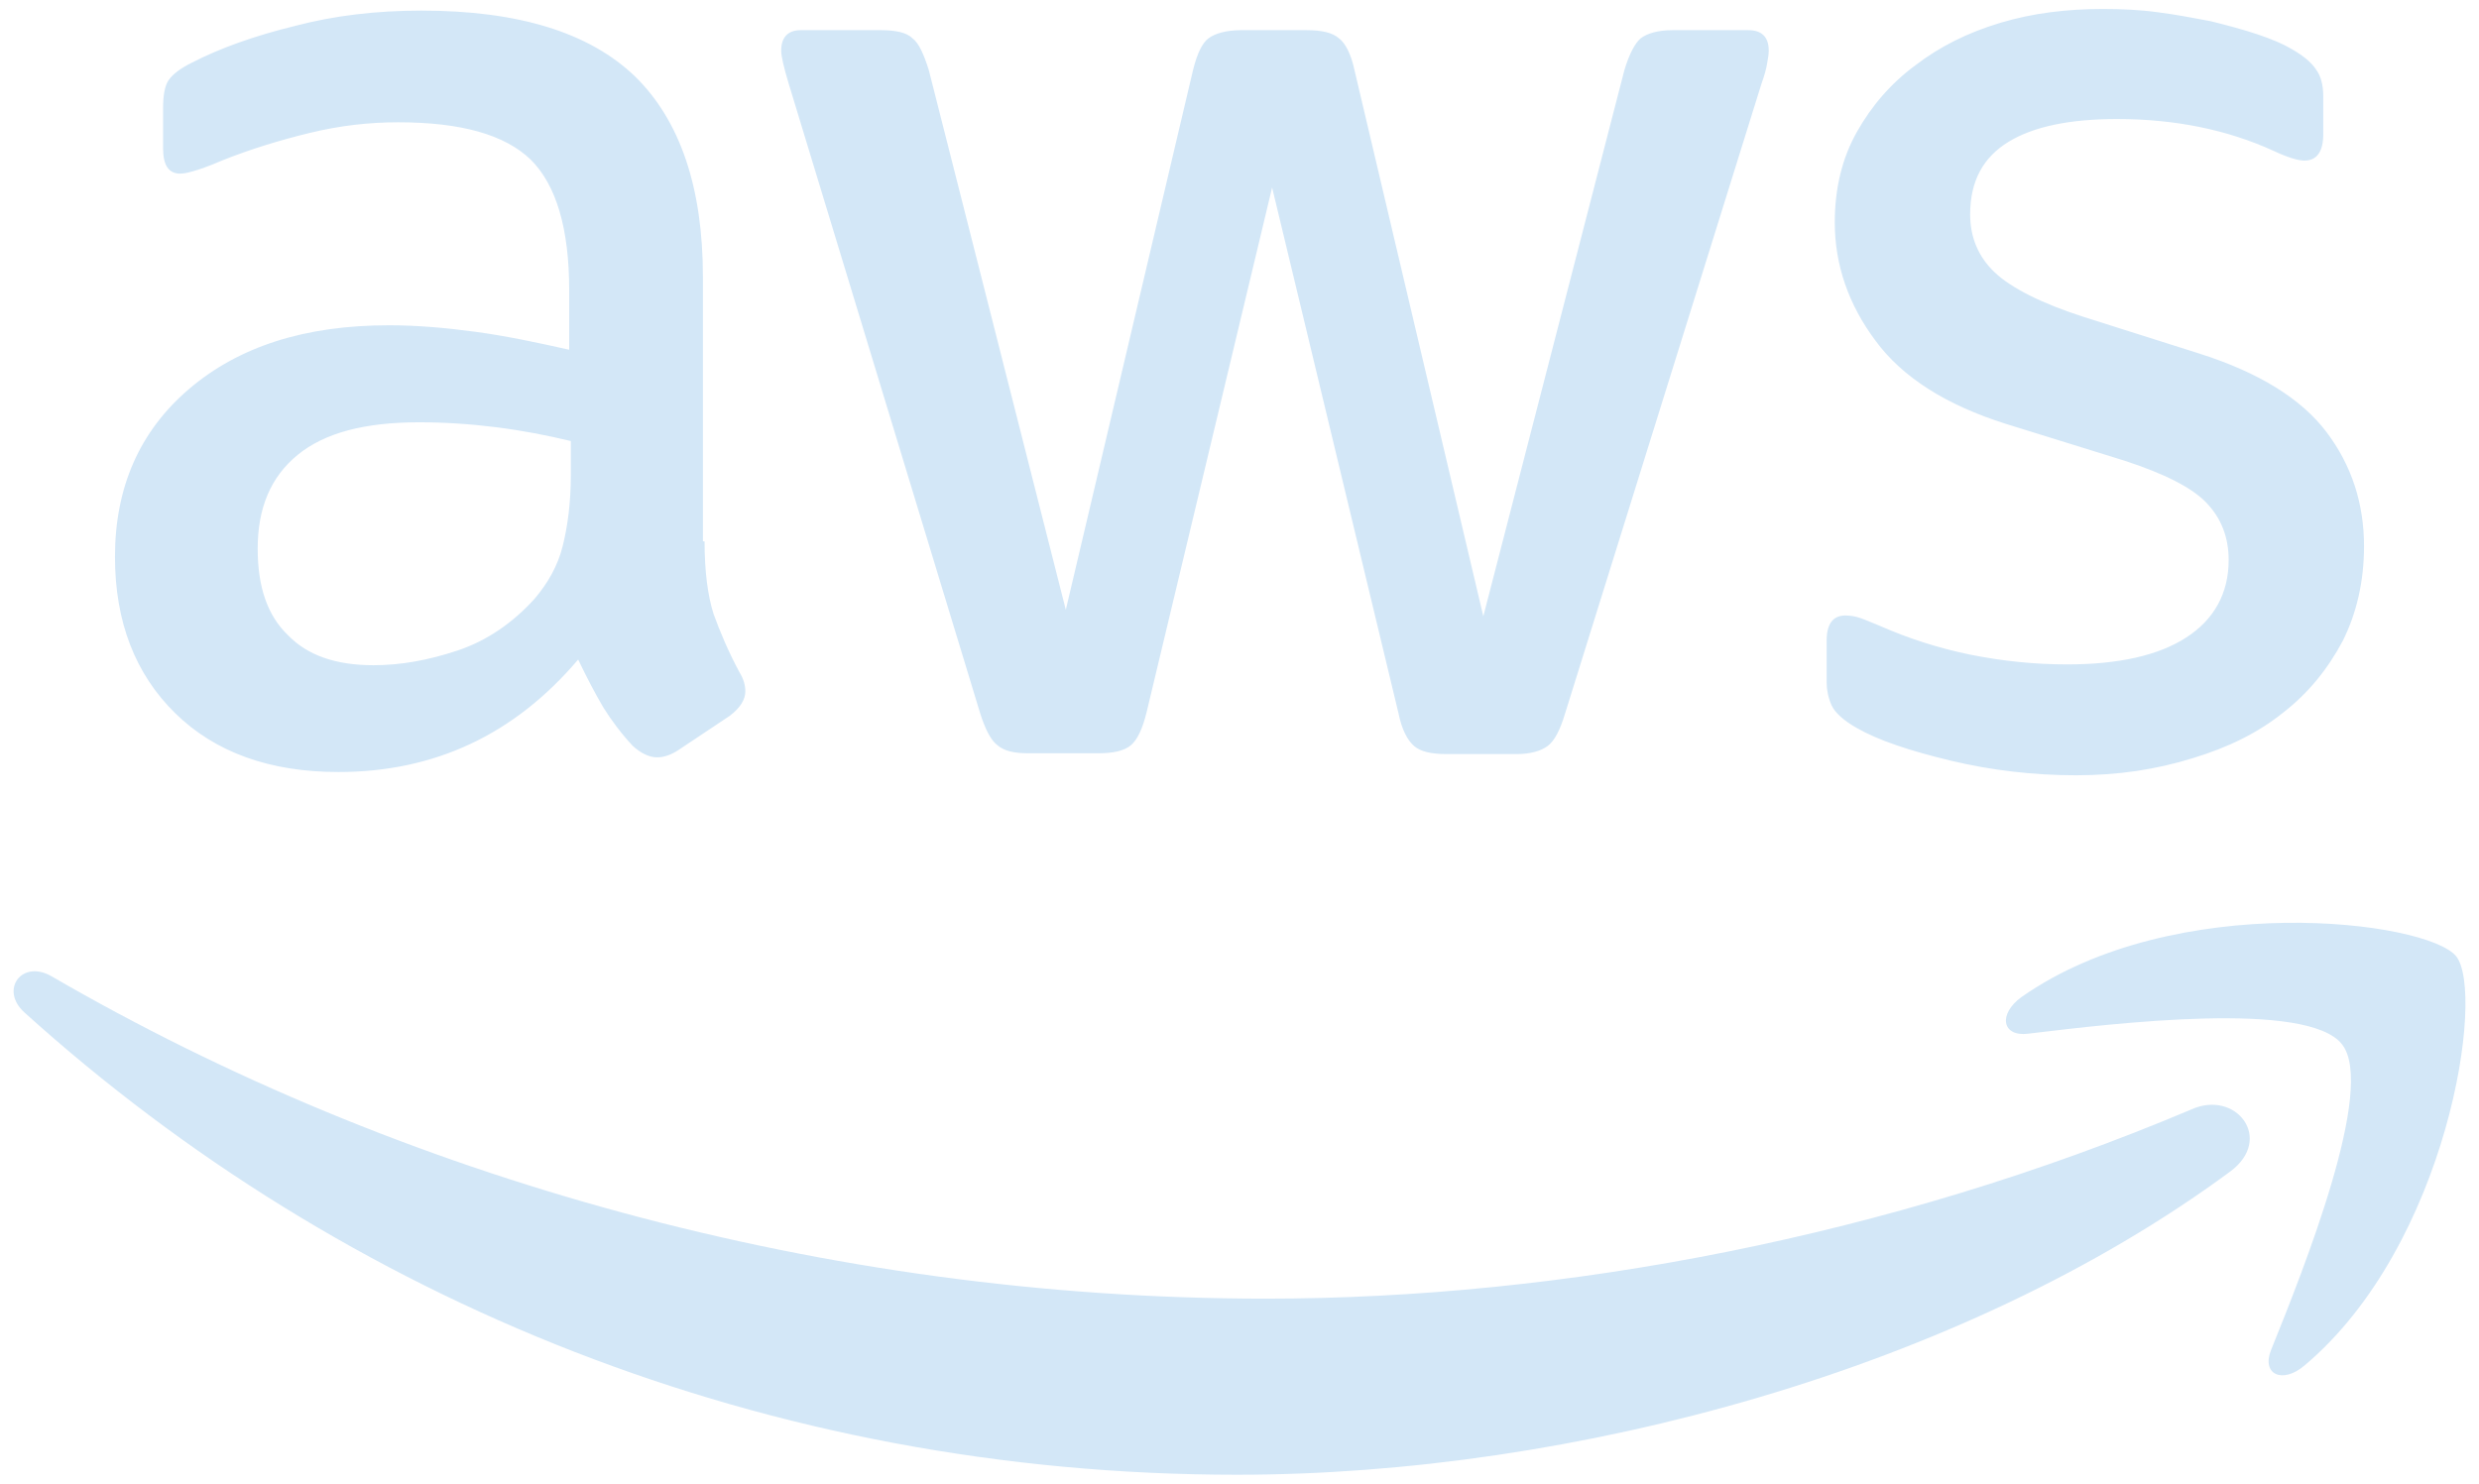
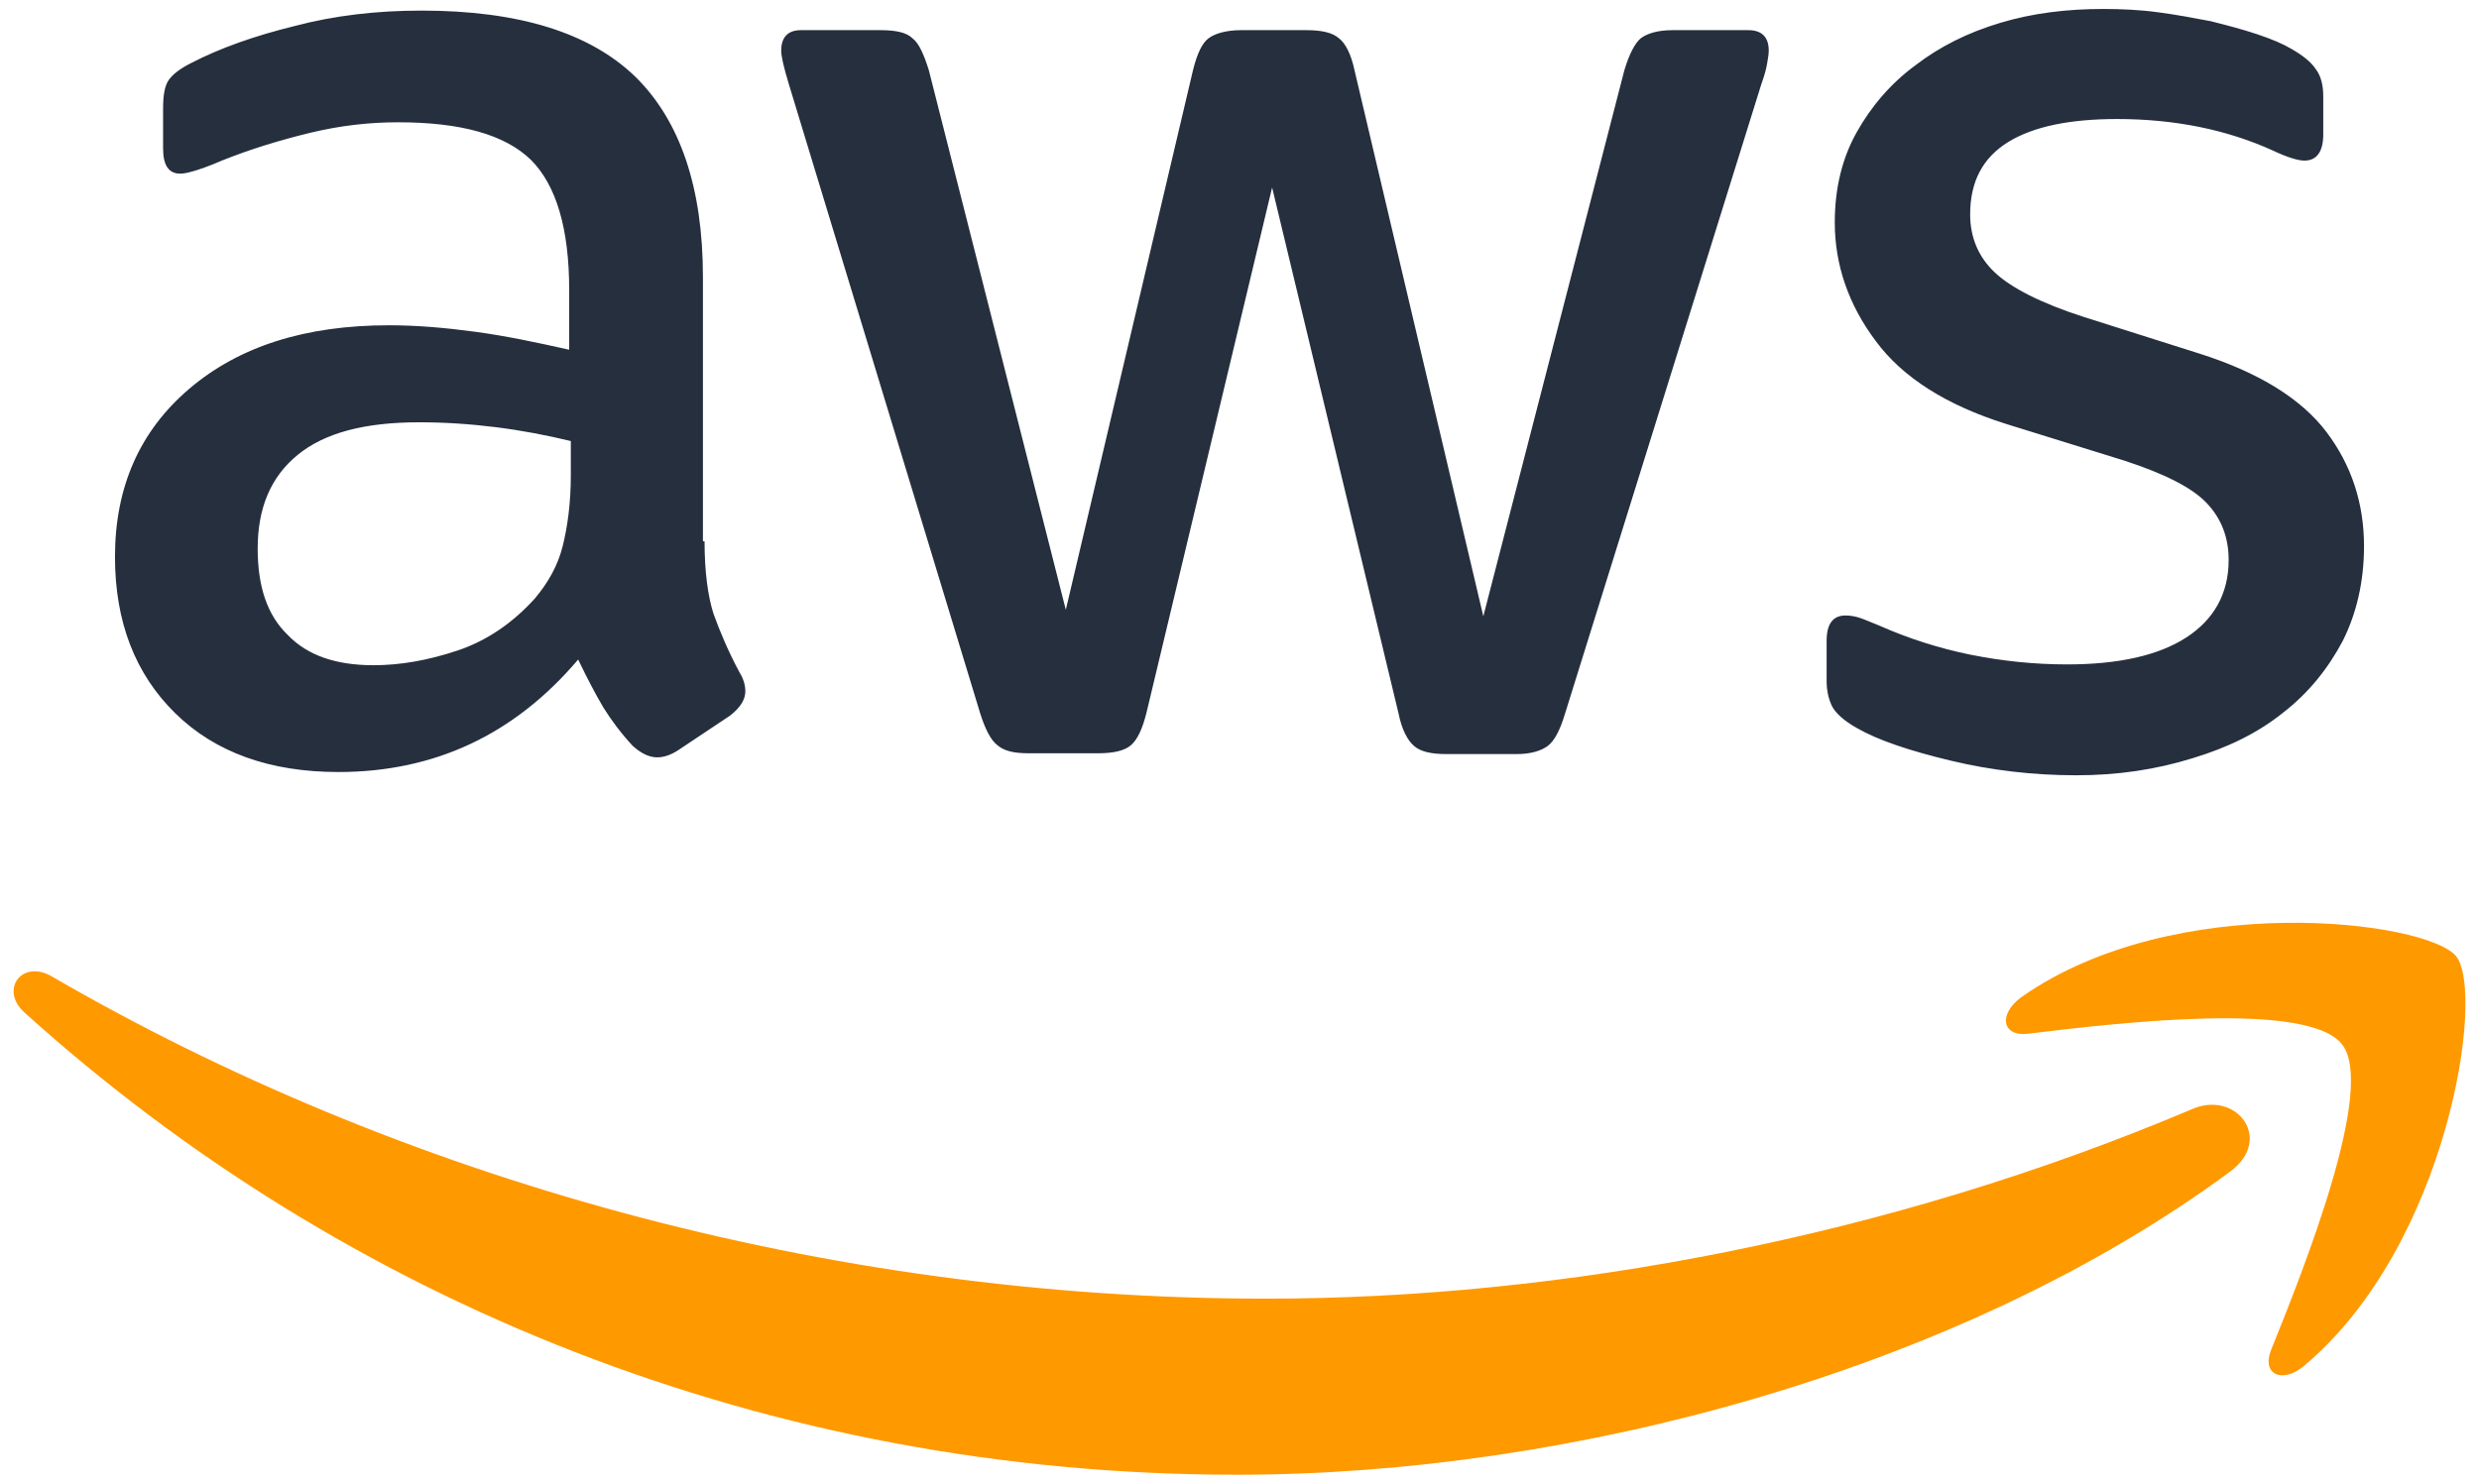
<svg xmlns="http://www.w3.org/2000/svg" version="1.1" id="Layer_1" x="0px" y="0px" viewBox="0 0 304 182" style="enable-background:new 0 0 304 182;" xml:space="preserve">
  <style type="text/css">
- 	.st0{fill:#D3E7F7;}
- 	.st1{fill-rule:evenodd;clip-rule:evenodd;fill:#D3E7F7;}
+ 	.st0{fill:#252F3E;}
+ 	.st1{fill-rule:evenodd;clip-rule:evenodd;fill:#FF9900;}
</style>
  <g>
    <path class="st0" d="M86.4,66.4c0,3.7,0.4,6.7,1.1,8.9c0.8,2.2,1.8,4.6,3.2,7.2c0.5,0.8,0.7,1.6,0.7,2.3c0,1-0.6,2-1.9,3l-6.3,4.2   c-0.9,0.6-1.8,0.9-2.6,0.9c-1,0-2-0.5-3-1.4C76.2,90,75,88.4,74,86.8c-1-1.7-2-3.6-3.1-5.9c-7.8,9.2-17.6,13.8-29.4,13.8   c-8.4,0-15.1-2.4-20-7.2c-4.9-4.8-7.4-11.2-7.4-19.2c0-8.5,3-15.4,9.1-20.6c6.1-5.2,14.2-7.8,24.5-7.8c3.4,0,6.9,0.3,10.6,0.8   c3.7,0.5,7.5,1.3,11.5,2.2v-7.3c0-7.6-1.6-12.9-4.7-16c-3.2-3.1-8.6-4.6-16.3-4.6c-3.5,0-7.1,0.4-10.8,1.3c-3.7,0.9-7.3,2-10.8,3.4   c-1.6,0.7-2.8,1.1-3.5,1.3c-0.7,0.2-1.2,0.3-1.6,0.3c-1.4,0-2.1-1-2.1-3.1v-4.9c0-1.6,0.2-2.8,0.7-3.5c0.5-0.7,1.4-1.4,2.8-2.1   c3.5-1.8,7.7-3.3,12.6-4.5c4.9-1.3,10.1-1.9,15.6-1.9c11.9,0,20.6,2.7,26.2,8.1c5.5,5.4,8.3,13.6,8.3,24.6V66.4z M45.8,81.6   c3.3,0,6.7-0.6,10.3-1.8c3.6-1.2,6.8-3.4,9.5-6.4c1.6-1.9,2.8-4,3.4-6.4c0.6-2.4,1-5.3,1-8.7v-4.2c-2.9-0.7-6-1.3-9.2-1.7   c-3.2-0.4-6.3-0.6-9.4-0.6c-6.7,0-11.6,1.3-14.9,4c-3.3,2.7-4.9,6.5-4.9,11.5c0,4.7,1.2,8.2,3.7,10.6   C37.7,80.4,41.2,81.6,45.8,81.6z M126.1,92.4c-1.8,0-3-0.3-3.8-1c-0.8-0.6-1.5-2-2.1-3.9L96.7,10.2c-0.6-2-0.9-3.3-0.9-4   c0-1.6,0.8-2.5,2.4-2.5h9.8c1.9,0,3.2,0.3,3.9,1c0.8,0.6,1.4,2,2,3.9l16.8,66.2l15.6-66.2c0.5-2,1.1-3.3,1.9-3.9c0.8-0.6,2.2-1,4-1   h8c1.9,0,3.2,0.3,4,1c0.8,0.6,1.5,2,1.9,3.9l15.8,67l17.3-67c0.6-2,1.3-3.3,2-3.9c0.8-0.6,2.1-1,3.9-1h9.3c1.6,0,2.5,0.8,2.5,2.5   c0,0.5-0.1,1-0.2,1.6c-0.1,0.6-0.3,1.4-0.7,2.5l-24.1,77.3c-0.6,2-1.3,3.3-2.1,3.9c-0.8,0.6-2.1,1-3.8,1h-8.6c-1.9,0-3.2-0.3-4-1   c-0.8-0.7-1.5-2-1.9-4L156,23l-15.4,64.4c-0.5,2-1.1,3.3-1.9,4c-0.8,0.7-2.2,1-4,1H126.1z M254.6,95.1c-5.2,0-10.4-0.6-15.4-1.8   c-5-1.2-8.9-2.5-11.5-4c-1.6-0.9-2.7-1.9-3.1-2.8c-0.4-0.9-0.6-1.9-0.6-2.8v-5.1c0-2.1,0.8-3.1,2.3-3.1c0.6,0,1.2,0.1,1.8,0.3   c0.6,0.2,1.5,0.6,2.5,1c3.4,1.5,7.1,2.7,11,3.5c4,0.8,7.9,1.2,11.9,1.2c6.3,0,11.2-1.1,14.6-3.3c3.4-2.2,5.2-5.4,5.2-9.5   c0-2.8-0.9-5.1-2.7-7c-1.8-1.9-5.2-3.6-10.1-5.2L246,52c-7.3-2.3-12.7-5.7-16-10.2c-3.3-4.4-5-9.3-5-14.5c0-4.2,0.9-7.9,2.7-11.1   c1.8-3.2,4.2-6,7.2-8.2c3-2.3,6.4-4,10.4-5.2c4-1.2,8.2-1.7,12.6-1.7c2.2,0,4.5,0.1,6.7,0.4c2.3,0.3,4.4,0.7,6.5,1.1   c2,0.5,3.9,1,5.7,1.6c1.8,0.6,3.2,1.2,4.2,1.8c1.4,0.8,2.4,1.6,3,2.5c0.6,0.8,0.9,1.9,0.9,3.3v4.7c0,2.1-0.8,3.2-2.3,3.2   c-0.8,0-2.1-0.4-3.8-1.2c-5.7-2.6-12.1-3.9-19.2-3.9c-5.7,0-10.2,0.9-13.3,2.8c-3.1,1.9-4.7,4.8-4.7,8.9c0,2.8,1,5.2,3,7.1   c2,1.9,5.7,3.8,11,5.5l14.2,4.5c7.2,2.3,12.4,5.5,15.5,9.6c3.1,4.1,4.6,8.8,4.6,14c0,4.3-0.9,8.2-2.6,11.6   c-1.8,3.4-4.2,6.4-7.3,8.8c-3.1,2.5-6.8,4.3-11.1,5.6C264.4,94.4,259.7,95.1,254.6,95.1z" />
    <g>
      <path class="st1" d="M273.5,143.7c-32.9,24.3-80.7,37.2-121.8,37.2c-57.6,0-109.5-21.3-148.7-56.7c-3.1-2.8-0.3-6.6,3.4-4.4    c42.4,24.6,94.7,39.5,148.8,39.5c36.5,0,76.6-7.6,113.5-23.2C274.2,133.6,278.9,139.7,273.5,143.7z" />
      <path class="st1" d="M287.2,128.1c-4.2-5.4-27.8-2.6-38.5-1.3c-3.2,0.4-3.7-2.4-0.8-4.5c18.8-13.2,49.7-9.4,53.3-5    c3.6,4.5-1,35.4-18.6,50.2c-2.7,2.3-5.3,1.1-4.1-1.9C282.5,155.7,291.4,133.4,287.2,128.1z" />
    </g>
  </g>
</svg>
